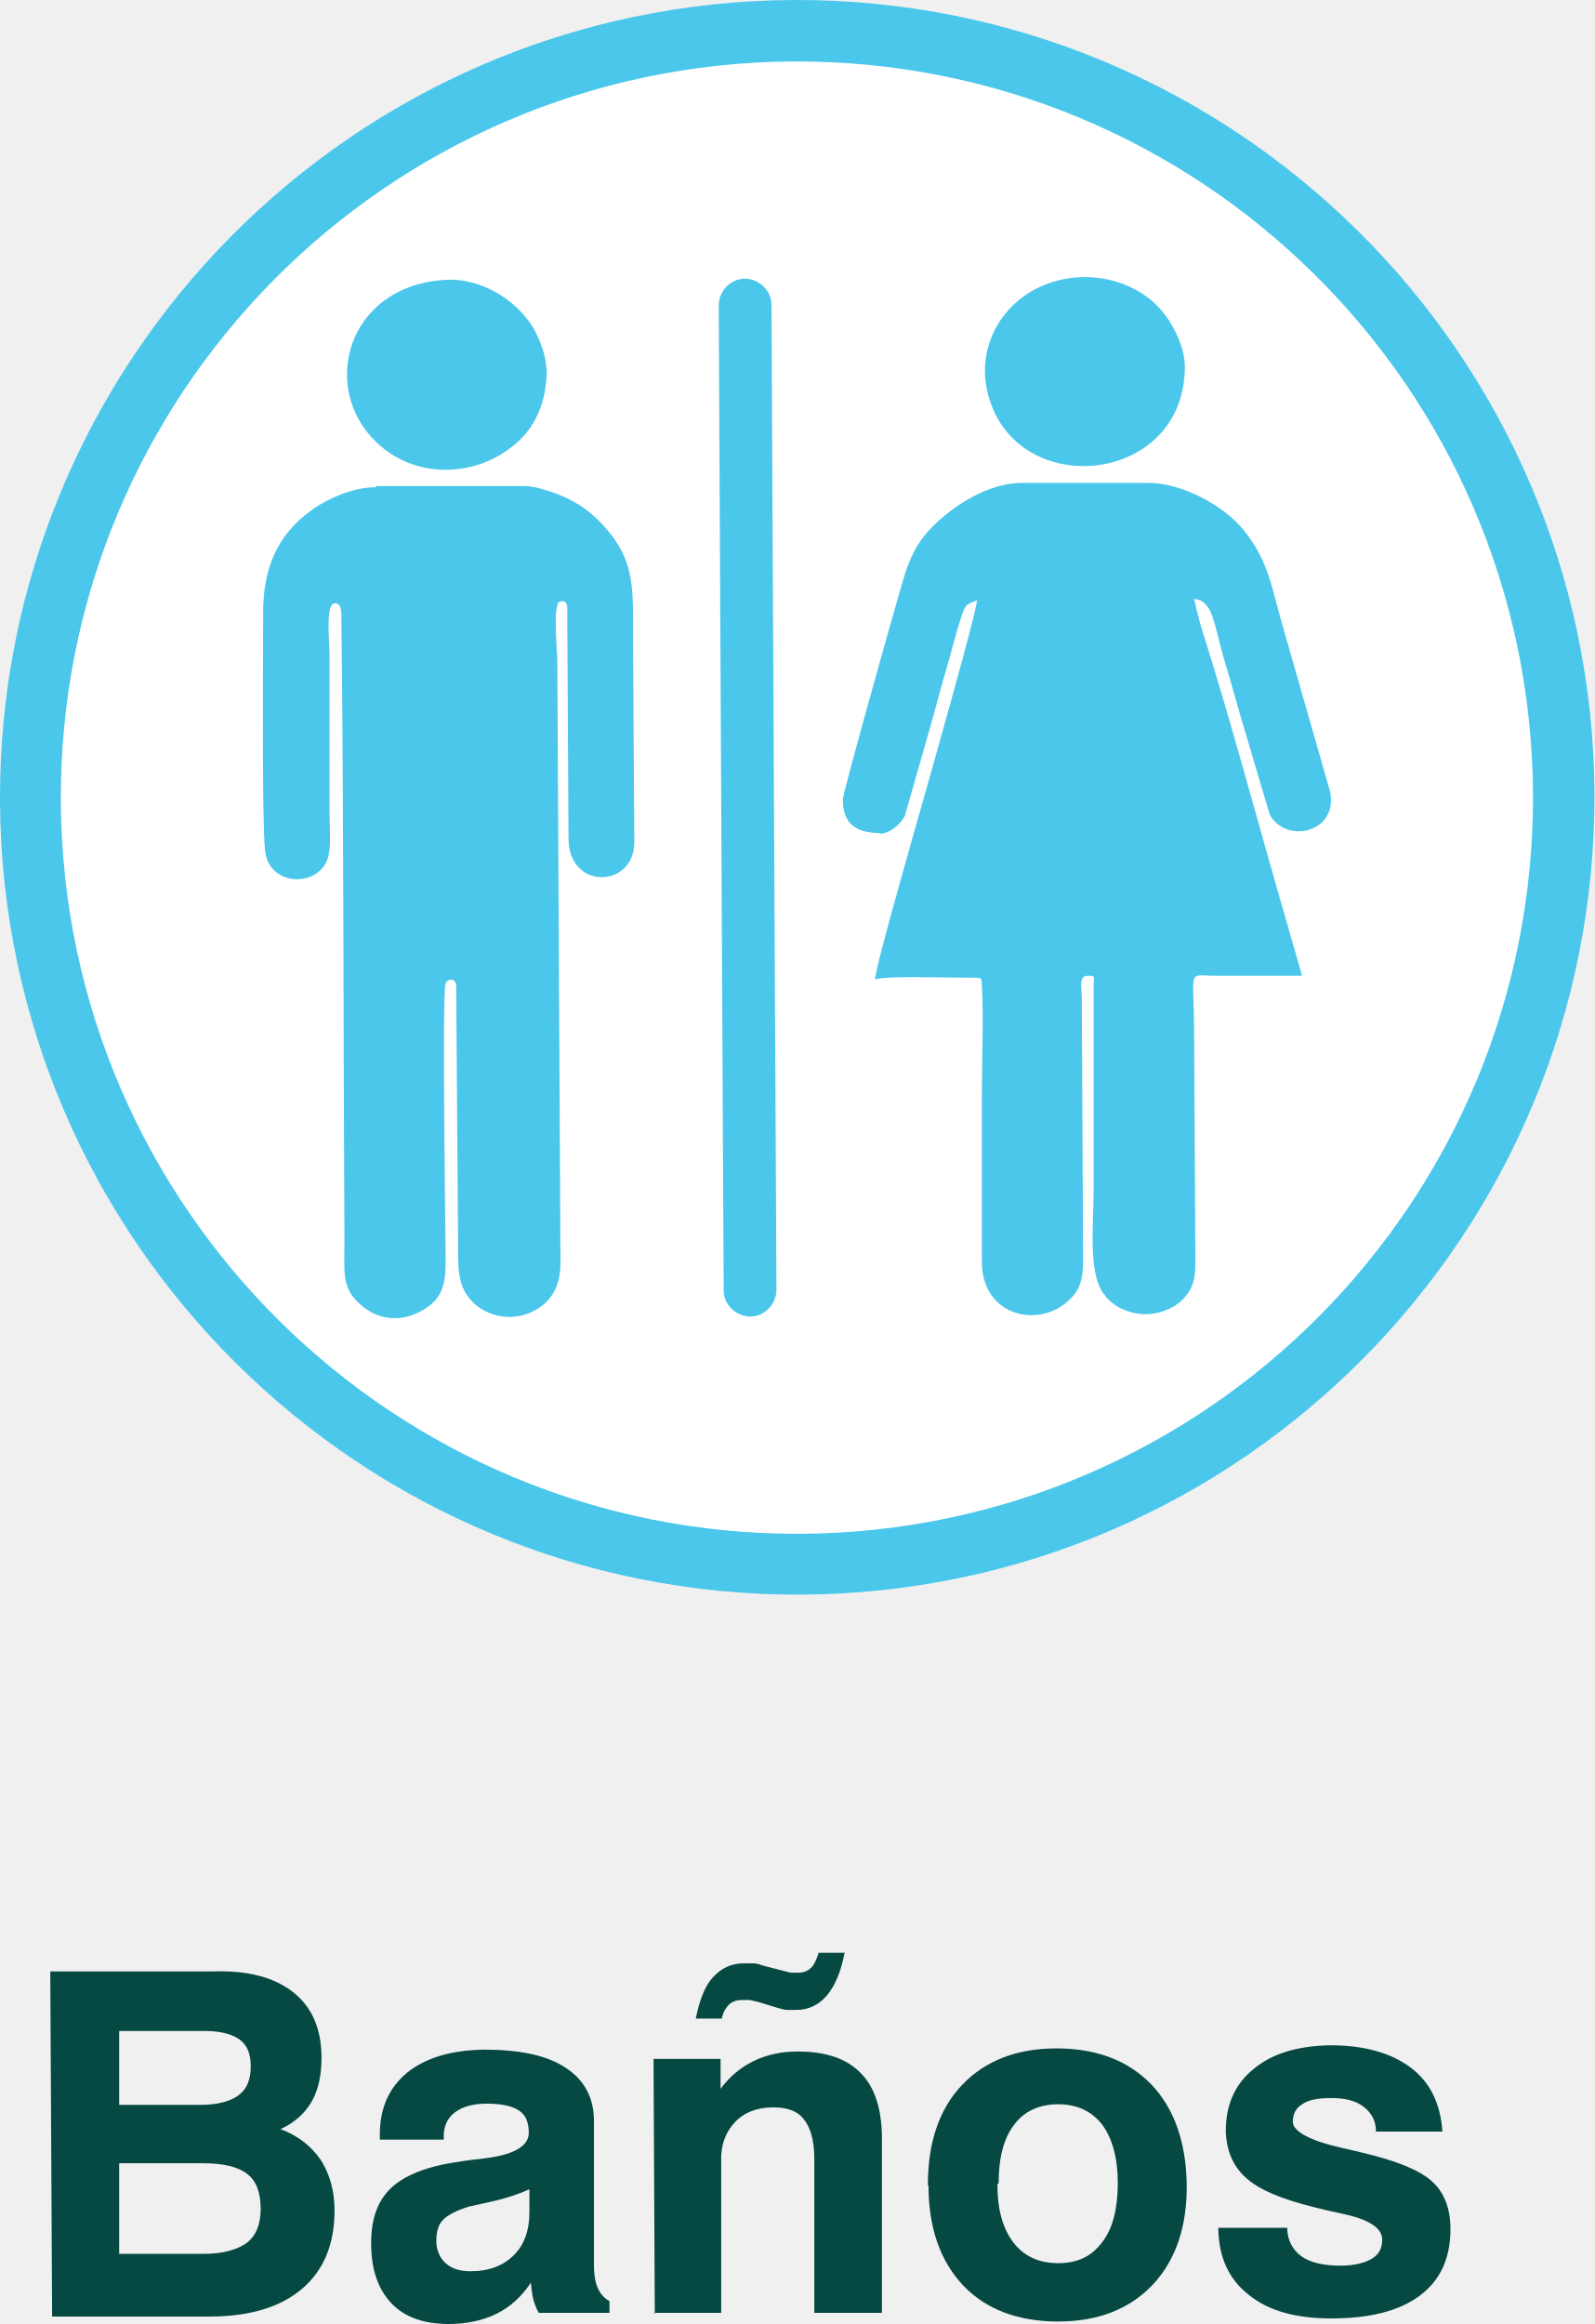
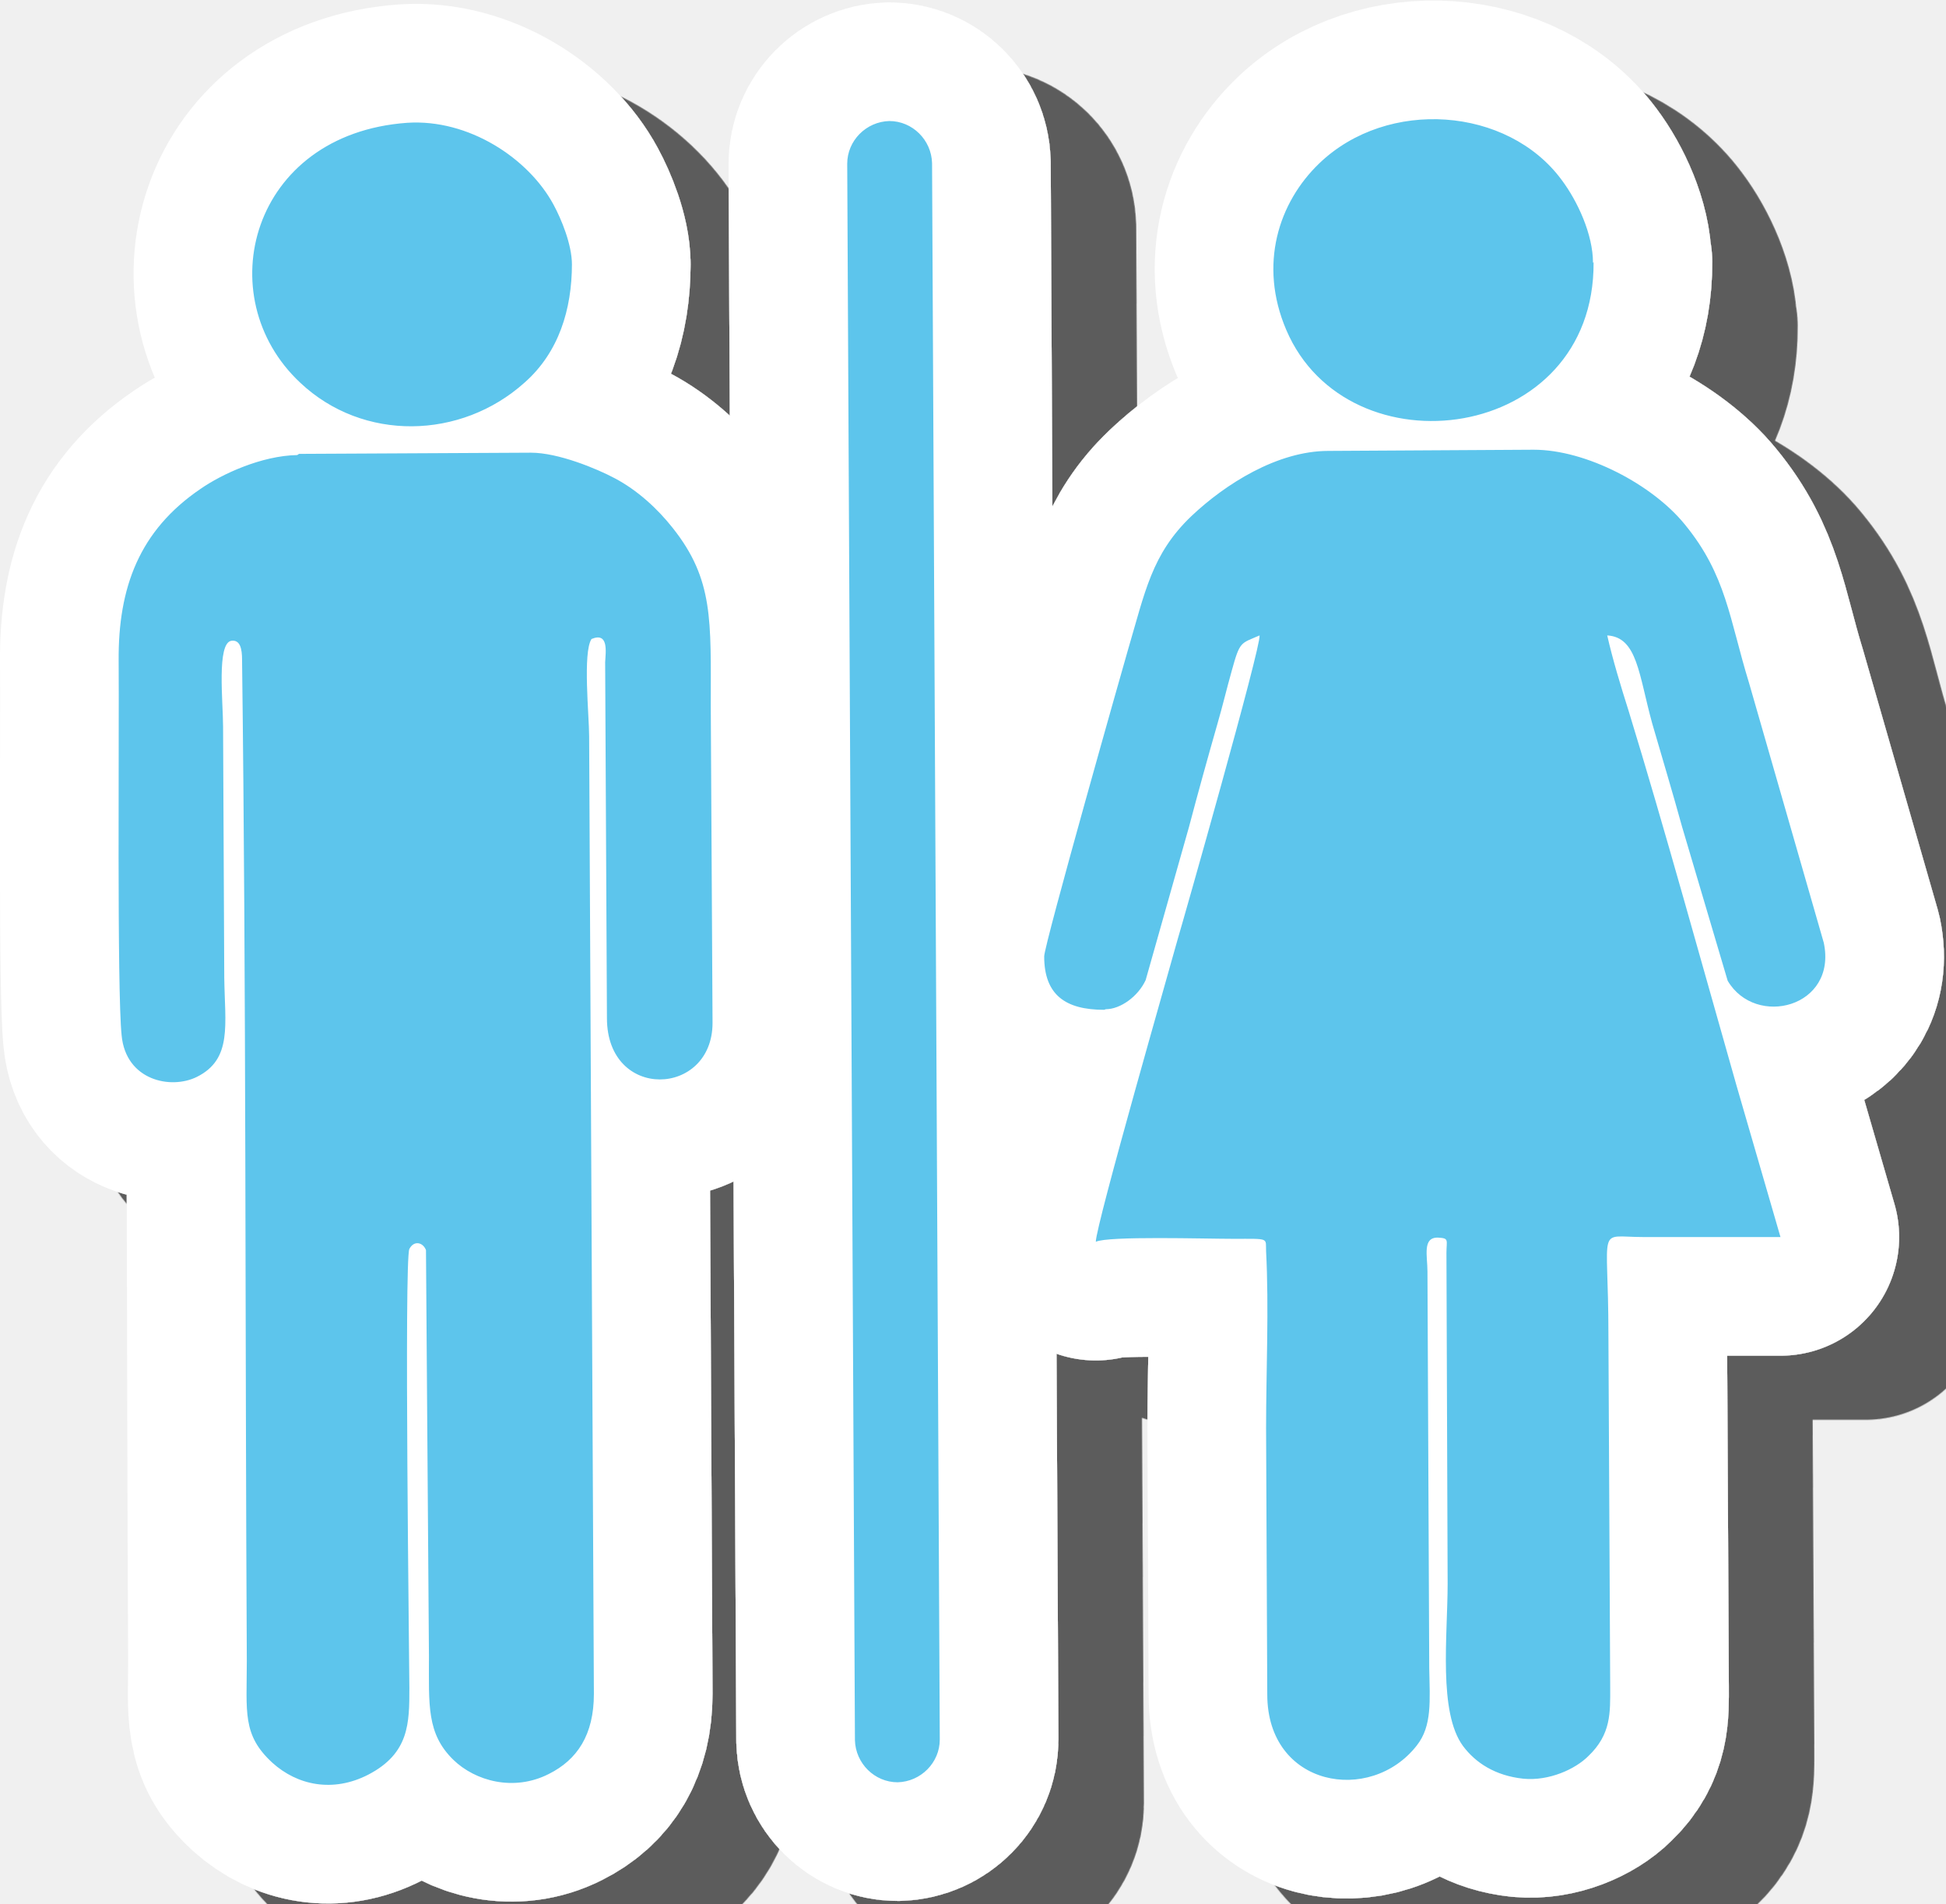
- <svg xmlns="http://www.w3.org/2000/svg" id="Capa_1" data-name="Capa 1" viewBox="0 0 25.69 37.44">
+ <svg xmlns="http://www.w3.org/2000/svg" id="Capa_1" version="1.1" viewBox="0 0 32.8 32.09">
  <defs>
    <style>
-       .cls-1 {
-         fill: #4ac7eb;
+       .st0 {
+         filter: url(#drop-shadow-1);
      }

-       .cls-1, .cls-2, .cls-3 {
+       .st1, .st2 {
+         fill: #5dc5ec;
        fill-rule: evenodd;
      }

-       .cls-2 {
-         fill: #fff;
-       }
- 
-       .cls-3 {
-         fill: #064842;
+       .st2 {
+         stroke: #fff;
+         stroke-linecap: round;
+         stroke-linejoin: round;
+         stroke-width: 4px;
      }
    </style>
+     <filter id="drop-shadow-1" x="0" y="0" width="34.24" height="33.17" filterUnits="userSpaceOnUse">
+       <feOffset dx="1.44" dy="1.08" />
+       <feGaussianBlur result="blur" stdDeviation="0" />
+       <feFlood flood-color="#1d1d1b" flood-opacity=".7" />
+       <feComposite in2="blur" operator="in" />
+       <feComposite in="SourceGraphic" />
+     </filter>
  </defs>
-   <g>
-     <path class="cls-1" d="M12.78,0c7.09-.03,12.87,5.69,12.91,12.78h0c.03,7.09-5.69,12.87-12.78,12.91h0C5.82,25.72.04,20,0,12.91H0C-.03,5.82,5.69.04,12.78,0Z" />
-     <path class="cls-2" d="M12.78.99c6.55-.03,11.88,5.25,11.92,11.8h0c.03,6.55-5.25,11.88-11.8,11.92h0c-6.55.03-11.88-5.25-11.92-11.8h0C.95,6.36,6.23,1.03,12.78.99Z" />
-     <path class="cls-1" d="M14.18,13.43c.14,0,.32-.13.4-.29h0l.44-1.54h0c.09-.34.19-.7.29-1.04h0c.05-.19.09-.34.15-.53h0c.09-.3.09-.28.28-.36h0c.02.11-.77,2.88-.82,3.06h0c-.06.22-.83,2.88-.82,3.05h0c.13-.06,1.09-.03,1.39-.03h0c.37,0,.32-.01.33.12h0c.03.57,0,1.21,0,1.78h0v2.68h0c0,.93,1.04,1.11,1.5.51h0c.15-.2.13-.45.13-.78h0l-.02-4h0c0-.15-.06-.35.11-.34h0c.11,0,.09.02.08.15h0v3.33h0c0,.53-.09,1.3.16,1.64h0c.12.17.32.3.61.33h0c.26.02.52-.09.65-.22h0c.23-.22.22-.44.22-.69h0l-.02-3.56h0c0-1.13-.13-.98.35-.98h1.39l-.44-1.53h0c-.33-1.16-.73-2.63-1.09-3.78h0c-.08-.24-.16-.52-.21-.76h0c.3.02.32.4.46.89h0c.11.37.2.69.3,1.04h0l.46,1.55h0c.28.48,1.11.27.97-.38h0l-.75-2.62h0c-.19-.64-.23-1.09-.65-1.6h0c-.32-.39-.99-.75-1.52-.75h-2.07c-.51.01-1.04.34-1.38.67h0c-.4.38-.47.76-.64,1.35h0c-.03.1-.84,2.97-.84,3.08h0c0,.39.21.54.6.54h-.02ZM19.09,5.91c0,1.82-2.47,2.14-3.09.68h0c-.28-.66-.08-1.29.33-1.68h0c.69-.66,1.89-.57,2.44.16h0c.16.21.32.55.32.83h0ZM8.8,5.93c0-.21-.11-.46-.18-.6h0c-.25-.46-.85-.87-1.47-.82h0c-1.57.11-2,1.75-1.08,2.62h0c.63.6,1.62.57,2.26,0h0c.35-.31.48-.74.48-1.19h0ZM6.04,7.85c-.36,0-.76.19-.98.34h0c-.61.42-.83.99-.82,1.73h0c0,.7-.02,3.32.03,3.77h0c.04.46.5.55.76.42h0c.36-.18.28-.52.28-1h0v-2.53h0c0-.25-.07-.84.08-.86h0c.09-.01.11.09.11.19h0c.04,3.33.03,6.74.05,10.08h0c0,.52-.05.75.25,1.02h0c.25.23.61.31.97.12h0c.41-.21.41-.52.41-.87h0c0-.22-.06-4.32,0-4.42h0c.05-.09.14-.07.17.01h0l.03,4.09h0c0,.49-.02.78.24,1.04h0c.22.22.61.32.96.15h0c.29-.14.46-.4.45-.81h0l-.05-9.64h0c0-.21-.07-.84.02-.98h0c.17-.07.14.12.14.23h0l.02,3.58h0c0,.84,1.07.8,1.06.05h0l-.02-3.2h0c0-.86.03-1.27-.38-1.78h0c-.16-.2-.36-.38-.58-.5h0c-.18-.1-.57-.26-.84-.25h-2.34v.02ZM12,4.49h0c.23,0,.43.19.43.42h0l.08,15.87h0c0,.23-.19.43-.42.43h0c-.23,0-.43-.19-.43-.42h0l-.08-15.87h0c0-.23.19-.43.42-.43Z" />
+   <g class="st0">
+     <path class="st2" d="M18.64,17.01c.24,0,.54-.21.67-.49h0l.73-2.58h0c.15-.57.32-1.18.48-1.74h0c.09-.31.15-.57.24-.89h0c.14-.51.15-.46.47-.6h0c.03.18-1.29,4.82-1.38,5.12h0c-.1.37-1.38,4.82-1.38,5.1h0c.21-.1,1.83-.05,2.32-.05h0c.62,0,.54-.02.55.21h0c.05.95,0,2.02,0,2.98h0l.02,4.49h0c0,1.56,1.74,1.86,2.52.86h0c.26-.33.22-.75.21-1.3h0l-.03-6.69h0c0-.26-.09-.58.18-.57h0c.19.01.14.04.14.26h0l.02,5.57h0c0,.88-.16,2.17.26,2.74h0c.21.28.54.5,1.02.55h0c.43.04.87-.16,1.09-.38h0c.39-.37.37-.74.37-1.16h0l-.03-5.95h0c0-1.88-.21-1.64.58-1.64h2.32s-.74-2.55-.74-2.55h0c-.55-1.93-1.23-4.4-1.82-6.32h0c-.13-.41-.27-.87-.36-1.27h0c.51.03.53.66.76,1.49h0c.18.62.34,1.15.5,1.73h0l.77,2.6h0c.47.8,1.85.45,1.62-.64h0l-1.26-4.38h0c-.33-1.07-.38-1.82-1.09-2.68h0c-.54-.66-1.65-1.25-2.54-1.25h0l-3.46.02h0c-.86,0-1.74.56-2.31,1.1h0c-.67.64-.78,1.28-1.07,2.26h0c-.05.17-1.41,4.96-1.41,5.16h0c0,.65.36.9,1.01.9h0ZM26.86,4.42c.02,3.05-4.14,3.58-5.18,1.14h0c-.47-1.1-.13-2.15.56-2.81h0c1.15-1.1,3.17-.95,4.08.28h0c.27.36.53.92.53,1.4h0ZM9.64,4.46c0-.34-.18-.77-.31-1.01h0c-.42-.78-1.43-1.45-2.47-1.38h0c-2.63.19-3.35,2.93-1.8,4.38h0c1.06,1,2.71.96,3.78,0h0c.58-.51.8-1.24.8-2h0ZM5.01,7.67c-.6.01-1.27.32-1.63.57h0c-1.03.7-1.39,1.66-1.38,2.9h0c.01,1.16-.03,5.55.05,6.31h0c.07.76.83.92,1.27.7h0c.6-.3.47-.88.46-1.67h0l-.02-4.23h0c0-.42-.11-1.41.14-1.45h0c.15-.02.18.14.18.32h0c.07,5.57.05,11.28.08,16.87h0c0,.87-.08,1.25.43,1.72h0c.42.38,1.02.51,1.62.2h0c.69-.36.69-.87.69-1.46h0c0-.36-.09-7.22,0-7.4h0c.08-.15.23-.11.28.02h0l.05,6.85h0c0,.82-.04,1.3.41,1.74h0c.37.36,1.02.54,1.61.24h0c.48-.24.76-.66.76-1.35h0l-.08-16.14h0c0-.35-.11-1.41.04-1.64h0c.29-.12.24.21.23.39h0l.03,6h0c0,1.4,1.78,1.33,1.78.08h0l-.03-5.35h0c0-1.43.05-2.12-.64-2.99h0c-.26-.33-.6-.64-.98-.84h0c-.3-.16-.95-.43-1.41-.43h0l-3.91.02h0ZM14.99,2.04h0c.39,0,.71.32.72.71h0l.13,26.57h0c0,.39-.32.71-.71.72h0c-.39,0-.71-.32-.72-.71h0l-.13-26.57h0c0-.39.32-.71.71-.72Z" />
+     <path class="st1" d="M18.64,17.01c.24,0,.54-.21.67-.49h0l.73-2.58h0c.15-.57.32-1.18.48-1.74h0c.09-.31.15-.57.24-.89h0c.14-.51.15-.46.47-.6h0c.03.18-1.29,4.82-1.38,5.12h0c-.1.37-1.38,4.82-1.38,5.1h0c.21-.1,1.83-.05,2.32-.05h0c.62,0,.54-.02.55.21h0c.05.95,0,2.02,0,2.98h0l.02,4.49h0c0,1.56,1.74,1.86,2.52.86h0c.26-.33.22-.75.21-1.3h0l-.03-6.69h0c0-.26-.09-.58.18-.57h0c.19.01.14.04.14.26h0l.02,5.57h0c0,.88-.16,2.17.26,2.74h0c.21.28.54.5,1.02.55h0c.43.04.87-.16,1.09-.38h0c.39-.37.37-.74.37-1.16h0l-.03-5.95h0c0-1.88-.21-1.64.58-1.64h2.32s-.74-2.55-.74-2.55h0c-.55-1.93-1.23-4.4-1.82-6.32h0c-.13-.41-.27-.87-.36-1.27h0c.51.03.53.66.76,1.49h0c.18.62.34,1.15.5,1.73h0l.77,2.6h0c.47.8,1.85.45,1.62-.64h0l-1.26-4.38h0c-.33-1.07-.38-1.82-1.09-2.68h0c-.54-.66-1.65-1.25-2.54-1.25h0l-3.46.02h0c-.86,0-1.74.56-2.31,1.1h0c-.67.64-.78,1.28-1.07,2.26h0c-.05.17-1.41,4.96-1.41,5.16h0c0,.65.36.9,1.01.9h0ZM26.86,4.42c.02,3.05-4.14,3.58-5.18,1.14h0c-.47-1.1-.13-2.15.56-2.81h0c1.15-1.1,3.17-.95,4.08.28h0c.27.36.53.92.53,1.4h0ZM9.64,4.46c0-.34-.18-.77-.31-1.01h0c-.42-.78-1.43-1.45-2.47-1.38h0c-2.63.19-3.35,2.93-1.8,4.38h0c1.06,1,2.71.96,3.78,0h0c.58-.51.8-1.24.8-2h0ZM5.01,7.67c-.6.01-1.27.32-1.63.57h0c-1.03.7-1.39,1.66-1.38,2.9h0c.01,1.16-.03,5.55.05,6.31h0c.07.76.83.92,1.27.7h0c.6-.3.47-.88.46-1.67h0l-.02-4.23h0c0-.42-.11-1.41.14-1.45h0c.15-.02.18.14.18.32h0c.07,5.57.05,11.28.08,16.87h0c0,.87-.08,1.25.43,1.72h0c.42.38,1.02.51,1.62.2h0c.69-.36.69-.87.69-1.46h0c0-.36-.09-7.22,0-7.4h0c.08-.15.23-.11.28.02h0l.05,6.85h0c0,.82-.04,1.3.41,1.74h0c.37.36,1.02.54,1.61.24h0c.48-.24.76-.66.76-1.35h0l-.08-16.14h0c0-.35-.11-1.41.04-1.64h0c.29-.12.24.21.23.39h0l.03,6h0c0,1.4,1.78,1.33,1.78.08h0l-.03-5.35h0c0-1.43.05-2.12-.64-2.99h0c-.26-.33-.6-.64-.98-.84h0c-.3-.16-.95-.43-1.41-.43h0l-3.91.02h0ZM14.99,2.04h0c.39,0,.71.32.72.71h0l.13,26.57h0c0,.39-.32.71-.71.72h0c-.39,0-.71-.32-.72-.71h0l-.13-26.57h0c0-.39.32-.71.71-.72Z" />
  </g>
-   <path class="cls-3" d="M1.93,36.31h1.35c.32,0,.55-.07.7-.18.15-.12.22-.3.22-.55s-.07-.45-.22-.56c-.14-.11-.38-.17-.71-.17h-1.35v1.46h.01ZM1.92,33.91h1.31c.28,0,.49-.06.62-.16.13-.1.19-.25.19-.46s-.06-.35-.19-.44-.34-.14-.63-.13h-1.3v1.19h0ZM.84,37.33l-.03-5.57h2.62c.57-.02,1,.1,1.3.34s.45.59.45,1.05c0,.28-.05.52-.16.71s-.28.34-.5.44c.29.11.5.28.65.5.14.22.22.49.22.81,0,.54-.17.96-.52,1.26s-.85.45-1.5.45H.83h.01Z" />
-   <path class="cls-3" d="M8.55,36.78c-.14.21-.32.38-.54.49-.22.11-.48.17-.78.17-.4,0-.71-.11-.92-.33-.22-.23-.33-.55-.33-.97,0-.39.1-.68.32-.89.21-.2.57-.35,1.07-.42.11-.02.26-.04.45-.06.47-.06.7-.2.7-.41,0-.17-.05-.29-.16-.36-.1-.07-.28-.11-.52-.11-.22,0-.39.05-.51.14s-.18.22-.18.38v.06h-1.03v-.08c0-.42.14-.75.44-1,.3-.24.71-.36,1.23-.37.58,0,1.02.09,1.32.29.31.2.46.49.46.86v2.33c0,.17.03.3.07.38.04.08.1.15.18.19v.19h-1.14c-.04-.07-.07-.15-.09-.23-.02-.09-.03-.18-.04-.28h0v.03ZM8.53,35.27c-.18.08-.39.15-.62.2s-.35.08-.36.08c-.19.06-.33.13-.41.21-.08.08-.11.2-.11.34s.05.27.15.36c.1.09.23.13.4.13.3,0,.53-.09.7-.26s.25-.4.25-.69v-.39.02Z" />
-   <path class="cls-3" d="M10.55,37.28l-.02-4.11h1.08v.48c.15-.2.33-.35.54-.45.21-.1.44-.15.7-.15.45,0,.79.11,1.02.35.23.23.34.59.34,1.06v2.8h-1.09v-2.49c0-.3-.07-.51-.17-.63-.1-.13-.26-.19-.49-.19-.26,0-.47.08-.62.24s-.23.37-.22.63v2.44h-1.09l.02.02ZM13.61,31.45c-.06.32-.16.55-.29.7-.13.15-.29.23-.49.23h-.15c-.05,0-.09-.02-.14-.03l-.33-.1s-.09-.02-.13-.03h-.12c-.09,0-.15.02-.21.07-.05.05-.1.12-.12.23h-.42c.06-.3.15-.53.28-.67s.29-.22.49-.22c.05,0,.11,0,.16,0,.05,0,.11.02.17.04l.35.09s.06.02.1.02h.11c.08,0,.15-.03.2-.08.05-.05.09-.14.12-.24h.42v-.02Z" />
-   <path class="cls-3" d="M16.07,35.19c0,.41.09.72.26.94.17.22.41.33.72.33s.54-.11.71-.34c.17-.22.25-.54.25-.95s-.09-.72-.25-.94c-.17-.22-.41-.33-.71-.33s-.55.11-.71.33c-.17.22-.25.54-.25.94h0l-.02.02ZM14.95,35.2c0-.68.18-1.22.55-1.61.37-.39.88-.59,1.52-.59s1.15.19,1.53.58c.37.39.56.93.57,1.61s-.18,1.23-.55,1.62c-.37.39-.88.59-1.52.59s-1.16-.19-1.53-.58c-.37-.39-.56-.93-.56-1.61h-.01Z" />
-   <path class="cls-3" d="M19.64,35.89h1.1c0,.2.09.36.23.46s.35.15.63.15c.21,0,.38-.04.5-.11s.17-.17.17-.31c0-.19-.22-.33-.66-.42-.18-.04-.32-.07-.43-.1-.53-.13-.91-.29-1.11-.48-.21-.19-.31-.44-.32-.75,0-.42.15-.76.45-1,.3-.25.71-.37,1.23-.38.55,0,.98.12,1.3.36s.48.59.51,1.03h-1.07c0-.17-.07-.3-.2-.4-.13-.1-.3-.14-.52-.14s-.37.03-.47.1c-.1.06-.15.16-.15.28,0,.16.28.31.82.43.13.03.23.05.3.07.55.13.92.28,1.12.46s.3.44.3.77c0,.47-.16.82-.49,1.07s-.81.37-1.43.37c-.57,0-1.01-.12-1.33-.38-.32-.25-.48-.6-.49-1.05v-.05.02Z" />
</svg>
